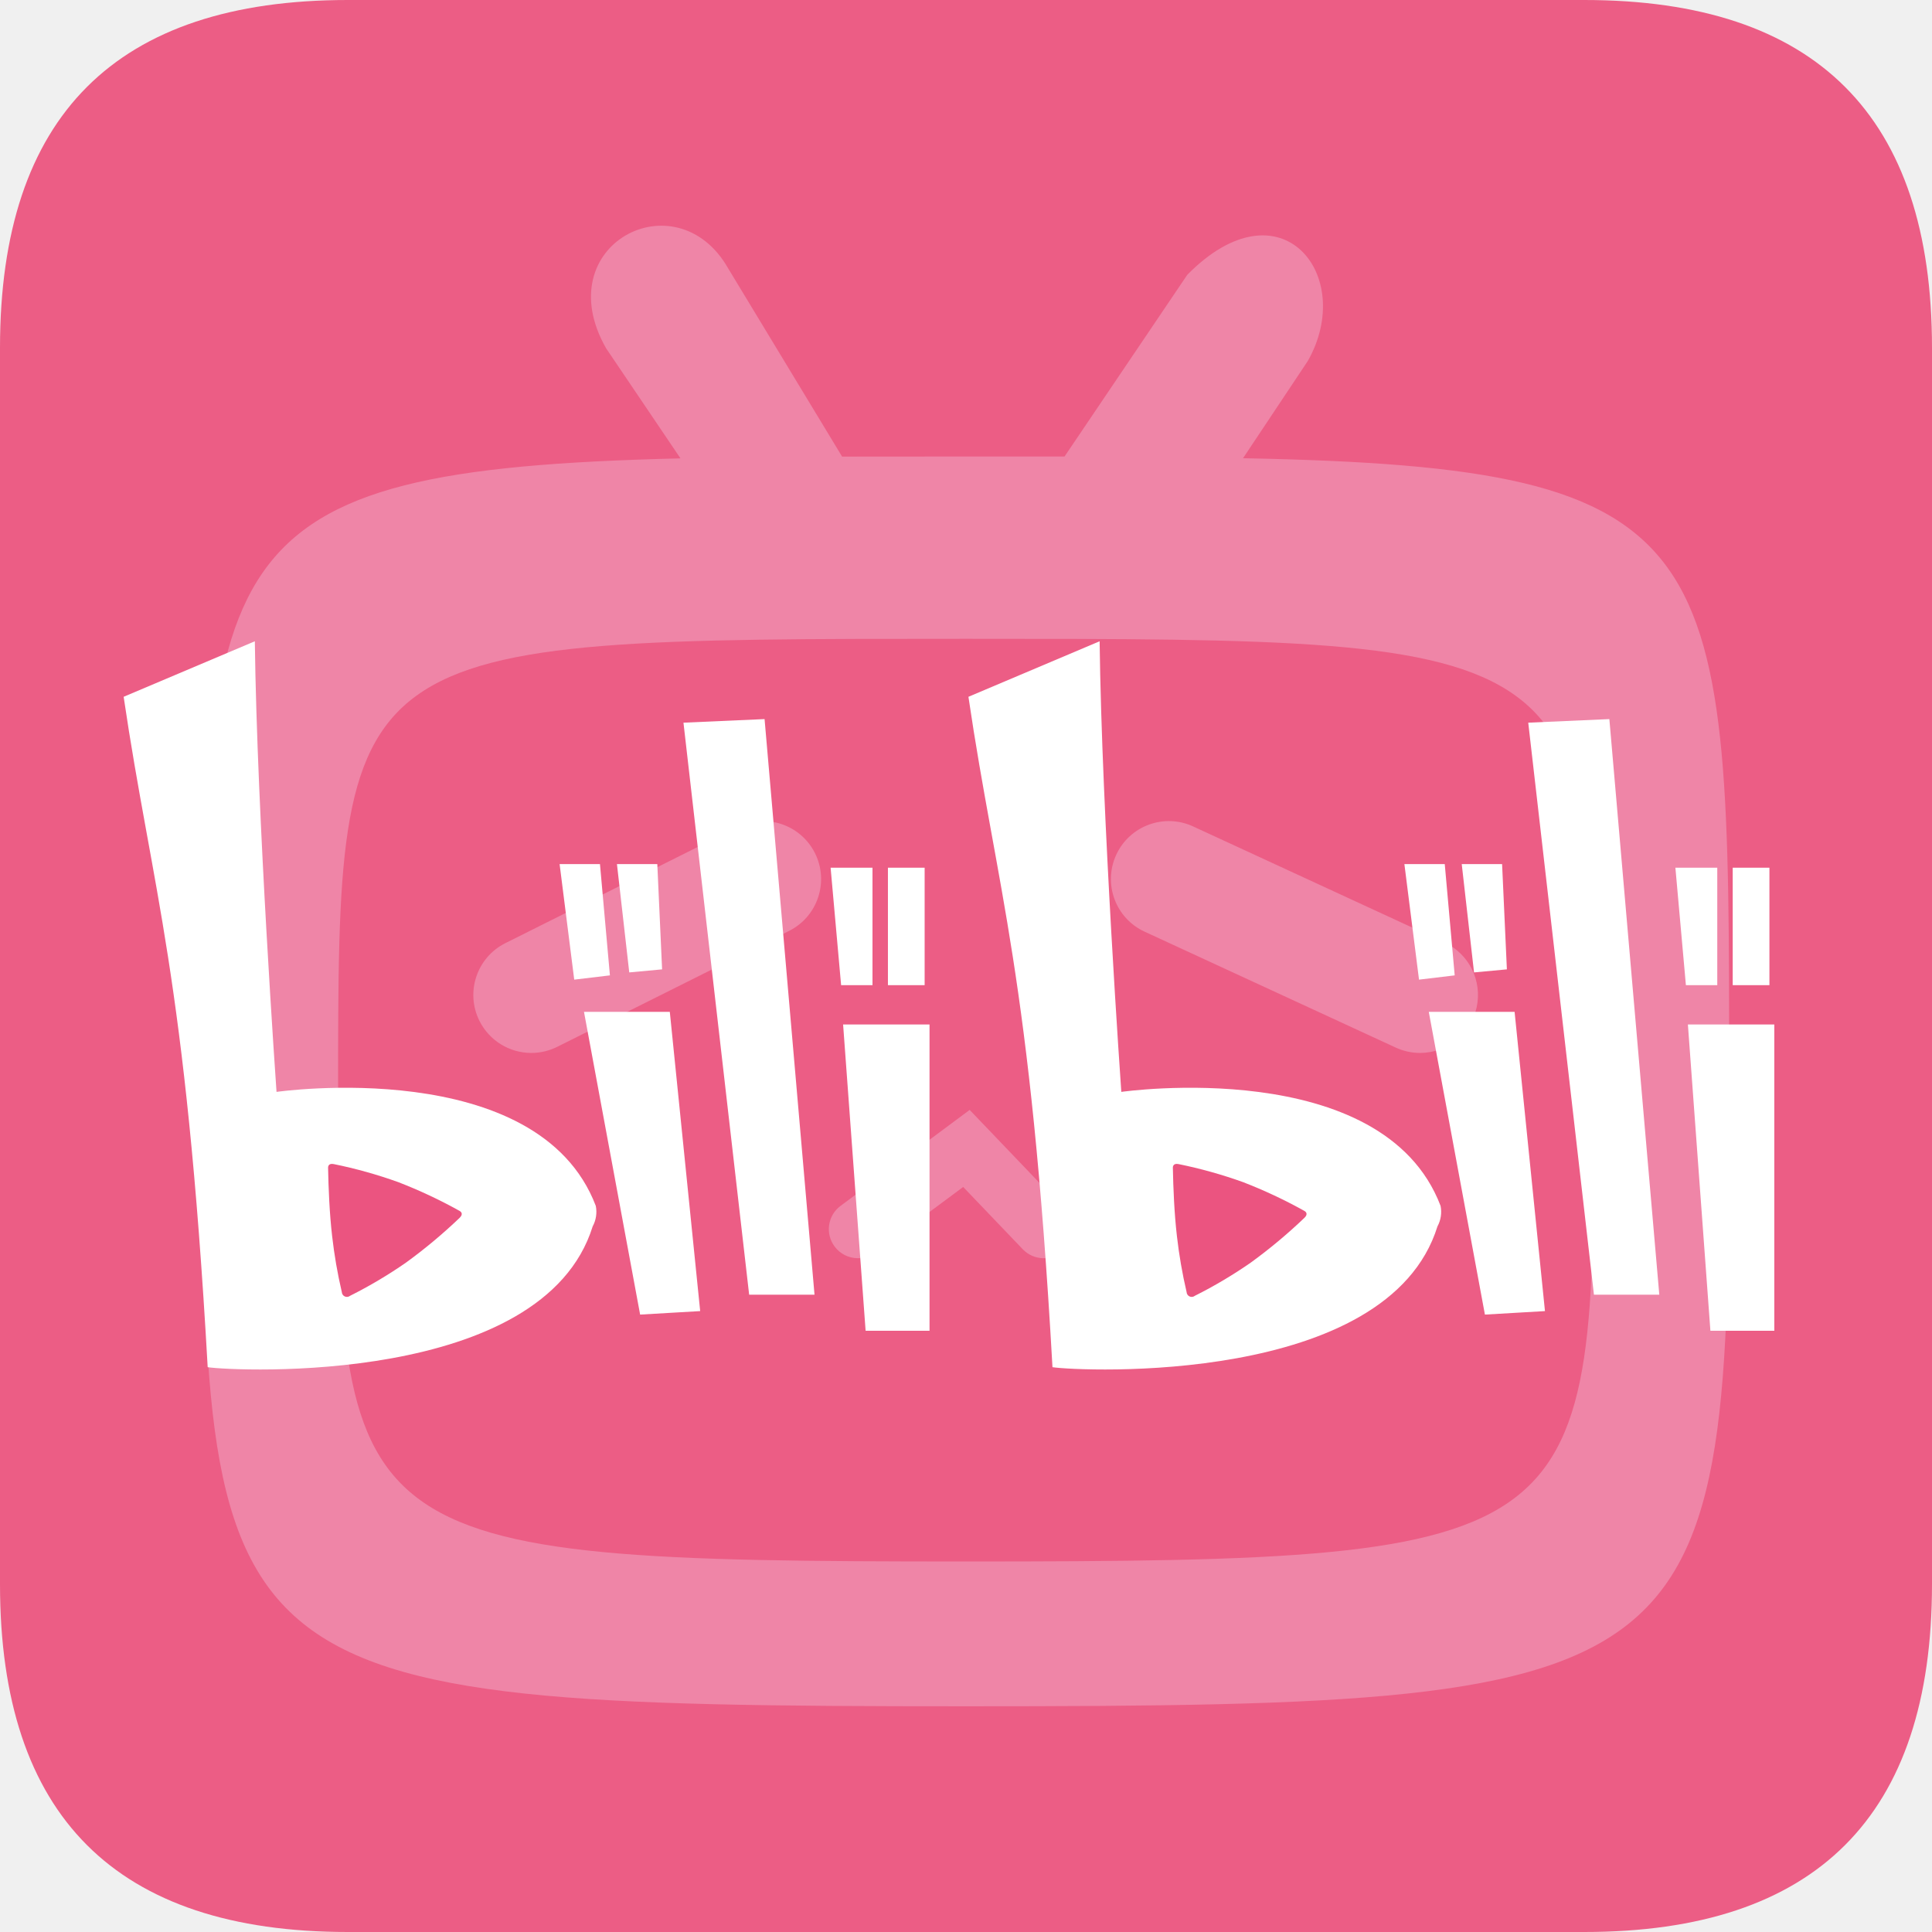
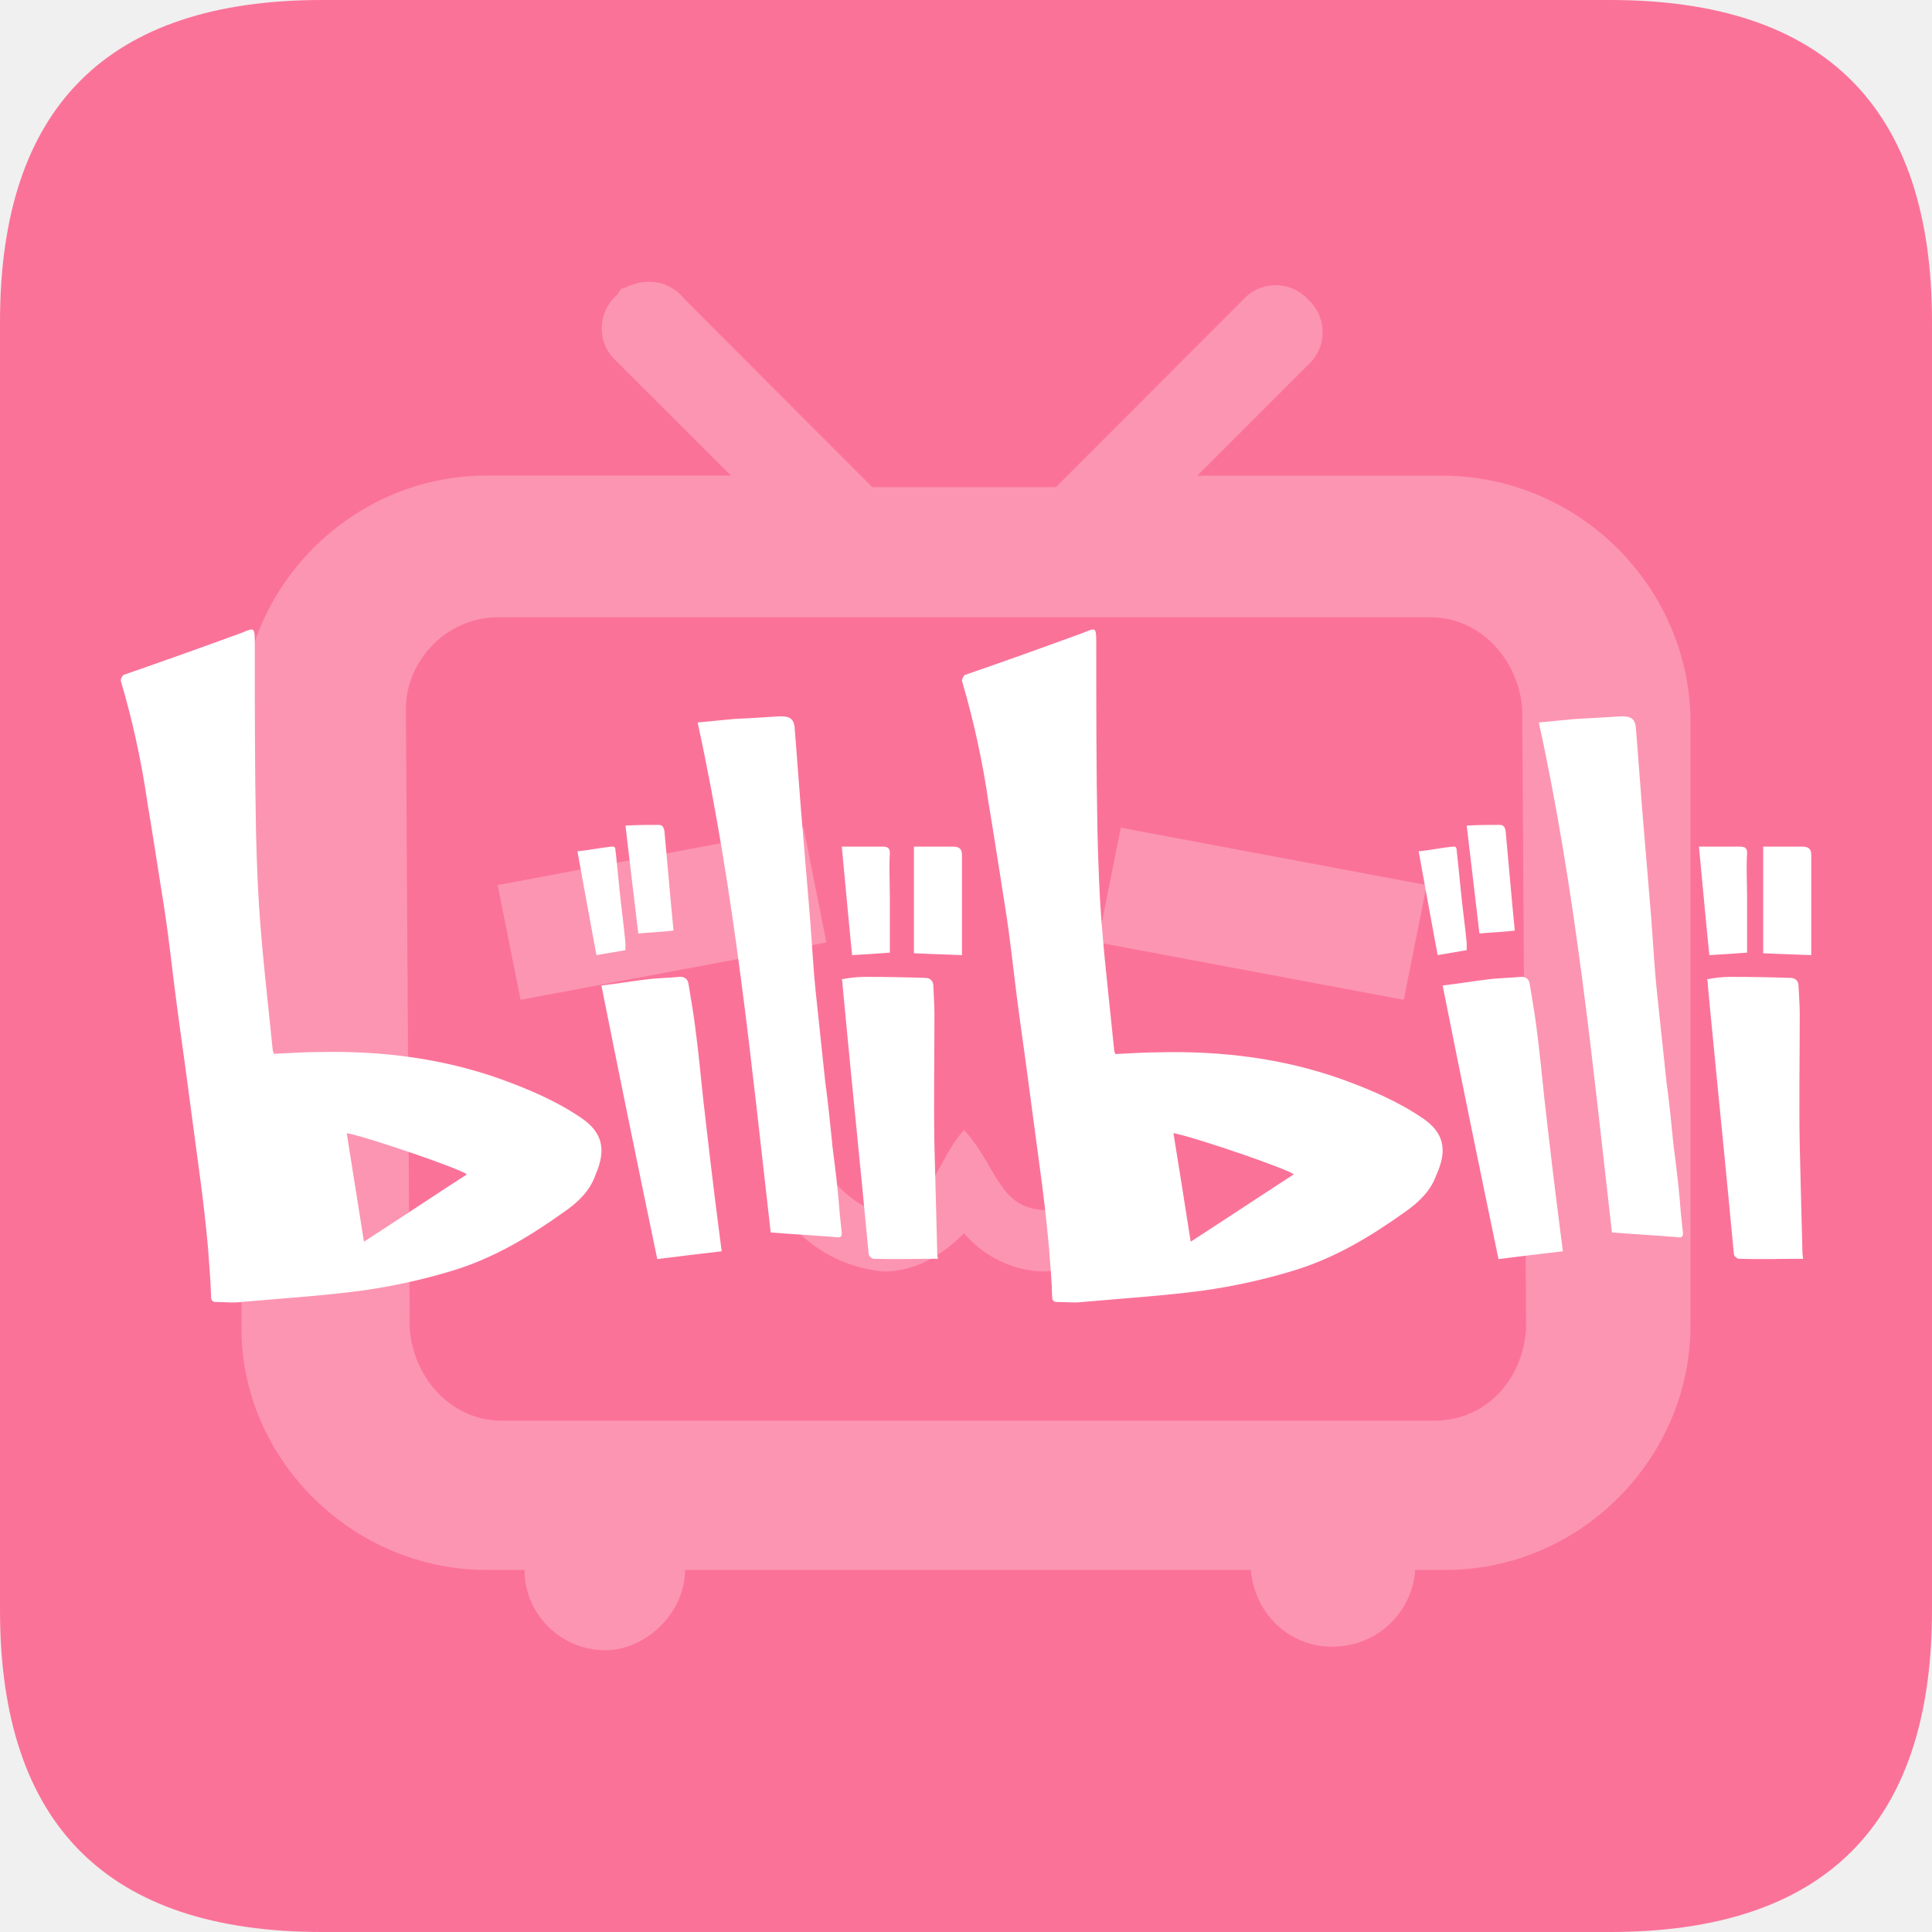
<svg xmlns="http://www.w3.org/2000/svg" class="icon" width="200px" height="200.00px" viewBox="0 0 1024 1024" version="1.1">
-   <path d="M0 0m184.32 0l655.36 0q184.32 0 184.32 184.32l0 655.36q0 184.32-184.32 184.32l-655.36 0q-184.32 0-184.32-184.32l0-655.36q0-184.32 184.32-184.32Z" fill="#EC5D85" />
-   <path d="M512 241.961h52.224l65.065-96.317c49.633-50.319 89.641 0.43 63.857 45.711l-34.314 51.507c257.649 5.028 257.649 43.008 257.649 325.038 0 325.949 0 336.466-404.48 336.466S107.52 893.85 107.52 567.9c0-277.699 0-318.802 253.143-324.956l-39.434-58.368c-31.263-54.907 37.335-90.409 64.686-42.373l60.416 99.809c18.186-0.051 41.185-0.051 65.669-0.051z" fill="#EF85A7" />
-   <path d="M512 338.586c332.8 0 332.8 0 332.8 240.64s0 248.392-332.8 248.392-332.8-7.752-332.8-248.392 0-240.64 332.8-240.64z" fill="#EC5D85" />
-   <path d="M281.6 558.08a30.72 30.72 0 0 1-27.474-16.978 30.72 30.72 0 0 1 13.732-41.216l122.88-61.44a30.72 30.72 0 0 1 41.216 13.742 30.72 30.72 0 0 1-13.742 41.216l-122.88 61.44a30.597 30.597 0 0 1-13.732 3.236zM752.64 558.08a30.607 30.607 0 0 1-12.851-2.836l-133.12-61.44a30.72 30.72 0 0 1-15.043-40.755 30.72 30.72 0 0 1 40.765-15.022l133.12 61.44A30.72 30.72 0 0 1 752.64 558.08zM454.656 666.88a15.36 15.36 0 0 1-12.288-6.195 15.36 15.36 0 0 1 3.072-21.494l68.506-50.913 50.35 52.623a15.36 15.36 0 0 1-22.2 21.238l-31.59-33.024-46.715 34.724a15.288 15.288 0 0 1-9.134 3.041z" fill="#EF85A7" />
-   <path d="M65.536 369.316c15.032 101.908 32.85 147.18 44.544 355.328 14.633 2.181 177.705 10.045 204.052-74.629a16.148 16.148 0 0 0 1.649-10.875c-30.607-80.333-169.216-60.416-169.216-60.416s-10.363-146.504-11.5-238.838zM362.25 383.037l34.816 303.176h34.642L405.238 381.133zM309.524 536.289h45.486l16.097 158.618-31.826 1.853zM446.863 542.986h45.804V705.331h-33.874zM296.602 457.974h21.391l5.274 58.993-18.913 2.263zM326.994 457.974h21.391l2.54 55.808-17.408 1.618zM470.62 459.889h19.456v62.28h-19.456zM440.238 459.889h22.2v62.28h-16.63z" fill="#FFFFFF" />
-   <path d="M243.569 645.519a275.456 275.456 0 0 1-28.467 23.747 242.688 242.688 0 0 1-29.532 17.521 2.703 2.703 0 0 1-4.403-1.956 258.601 258.601 0 0 1-5.12-29.573c-1.413-12.186-1.956-25.682-2.161-36.362 0-0.307 0-2.509 3.011-1.905a245.924 245.924 0 0 1 34.222 9.574 257.024 257.024 0 0 1 32.358 15.176c0.522 0.256 2.519 1.485 0.092 3.779z" fill="#EB5480" />
-   <path d="M513.29 369.316c15.032 101.908 32.85 147.18 44.544 355.328 14.633 2.181 177.705 10.045 204.052-74.629a16.148 16.148 0 0 0 1.649-10.875c-30.607-80.333-169.216-60.416-169.216-60.416s-10.363-146.504-11.5-238.838zM810.004 383.037l34.816 303.176h34.642L852.992 381.133zM757.279 536.289h45.486l16.097 158.618-31.826 1.853zM894.618 542.986h45.804V705.331H906.547zM744.356 457.974h21.391l5.274 58.993-18.913 2.263zM774.748 457.974h21.391l2.54 55.808-17.408 1.618zM918.374 459.889h19.456v62.28h-19.456zM887.992 459.889h22.2v62.28h-16.63z" fill="#FFFFFF" />
-   <path d="M691.323 645.519a275.456 275.456 0 0 1-28.467 23.747 242.688 242.688 0 0 1-29.532 17.521 2.703 2.703 0 0 1-4.403-1.956 258.601 258.601 0 0 1-5.12-29.573c-1.413-12.186-1.956-25.682-2.161-36.362 0-0.307 0-2.509 3.011-1.905a245.924 245.924 0 0 1 34.222 9.574 257.024 257.024 0 0 1 32.358 15.176c0.522 0.256 2.519 1.485 0.092 3.779z" fill="#EB5480" />
+   <path d="M0 0m170.667 0l682.667 0q170.667 0 170.667 170.667l0 682.667q0 170.667-170.667 170.667l-682.667 0q-170.667 0-170.667-170.667l0-682.667q0-170.667 170.667-170.667Z" fill="#FB7299" />
+   <path d="M330.667 152.747c12.117-6.059 24.32-4.053 32.427 6.101l99.243 99.371h97.28l99.285-99.413a23.296 23.296 0 0 1 34.475 0 23.339 23.339 0 0 1 0 34.517l-58.795 58.795h129.707c70.912 0 129.707 56.747 131.712 127.744v322.432c0 70.997-58.752 129.792-129.707 129.792h-16.213a43.605 43.605 0 0 1-40.533 40.533c-24.32 2.048-44.544-16.213-46.592-40.533H363.093c0 22.315-20.267 42.581-42.539 42.581-22.315 0-42.539-18.261-42.539-42.581H257.707c-70.955 0-129.707-58.795-129.707-127.744V381.867c0-70.997 58.752-129.792 129.707-129.792h129.707L326.528 191.275a23.339 23.339 0 0 1 0-34.475c2.048-2.005 2.048-4.053 4.053-4.053z m427.52 174.421H263.765c-26.325 0-48.64 22.272-48.64 48.64l2.048 328.533c2.005 26.368 22.272 48.64 48.64 48.64h494.421c26.325 0 46.592-20.267 48.64-48.64l-2.048-328.533c-2.005-26.368-22.272-48.64-48.64-48.64z m-247.211 271.701c18.261 20.309 18.261 42.581 44.587 42.581 18.261 0 30.421-22.272 30.421-22.272 2.005-4.096 8.107-8.107 12.117-8.107 8.107-2.048 14.208 4.011 16.213 12.16v4.053c0 2.005 0 6.059-2.005 8.107-10.155 22.315-32.427 36.48-58.752 38.528-16.213 0-32.427-8.107-42.581-20.267-12.16 12.16-26.325 20.267-42.539 20.267a74.112 74.112 0 0 1-58.752-38.528c0-2.048-2.048-4.053-2.048-8.107 0-8.107 6.101-14.208 14.208-16.213h2.005c6.101 0 10.155 2.005 12.16 8.107 0 0 16.213 22.272 30.379 22.272 28.373 0 28.373-24.32 44.587-42.581z m-85.077-160.171l12.117 60.8-162.091 30.421-12.16-60.8 162.133-30.421z m168.149 0l162.133 30.421-12.16 60.8-162.133-30.421 12.16-60.8z" fill="#FC95B2" />
+   <path d="M127.659 335.573c6.741-2.645 7.381-3.627 7.381 4.352 0 33.579 0 66.987 0.64 100.608 0.427 17.451 1.067 34.901 2.56 52.352 1.664 20.907 4.181 42.155 6.272 63.403 0 0.939 0.64 1.707 0.64 2.261 8.021-0.341 15.787-0.939 23.595-0.939 33.024-0.768 65.451 3.243 96.427 14.251 15.147 5.504 29.867 11.733 42.923 20.693 10.965 7.381 13.483 16.512 7.595 29.952-2.731 8.192-9.045 14.635-16.853 19.925-18.347 13.099-37.248 24.491-59.349 31.147a312.661 312.661 0 0 1-47.616 10.453c-21.035 2.816-42.496 4.139-64 6.059-4.395 0.555-8.619 0-13.227 0-2.133 0-2.773-0.939-2.773-2.859-0.213-8.533-1.024-17.451-1.664-26.368-1.067-11.392-2.304-22.613-3.797-33.963l-6.315-47.275c-2.133-16.683-4.608-33.195-6.741-49.707-2.133-16.341-3.797-32.427-6.315-48.64-2.944-18.347-5.675-36.608-8.832-55.381a462.507 462.507 0 0 0-14.08-64.725c-0.427-0.939 0.597-2.816 1.237-3.413a4006.4 4006.4 0 0 0 62.293-22.187z m56.107 265.003l9.131 57.557c18.645-12.075 36.48-23.979 54.528-35.669-2.432-2.645-51.925-19.627-63.659-21.888zM441.173 606.976c-1.152-10.923-2.219-22.443-3.755-33.408-1.536-15.104-3.285-30.165-4.821-45.483-1.536-13.952-2.176-27.733-3.285-41.685-1.536-19.285-3.285-38.528-4.821-57.771l-3.285-42.667c-0.427-5.291-2.859-6.613-9.216-6.229a918.613 918.613 0 0 1-22.741 1.323c-6.571 0.555-13.141 1.323-19.499 1.877 19.712 90.24 28.459 180.651 38.741 270.293 12.075 0.981 23.04 1.536 34.389 2.475 2.219 0.384 3.285 0 3.285-1.877l-1.067-10.411c-0.896-12.459-2.432-24.533-3.968-36.437zM376.619 616.235c-1.365-11.221-2.56-22.272-3.883-33.493-1.365-12.715-2.56-25.6-4.267-38.357-0.981-7.851-2.347-15.36-3.541-22.827-0.384-2.816-2.304-4.139-5.419-3.755-5.461 0.555-11.307 0.555-16.981 1.323-7.765 0.939-15.573 2.261-23.765 3.2 9.643 48.384 19.541 96.725 29.611 145.024a2700.8 2700.8 0 0 1 34.133-4.139c-0.427-3.755-1.024-7.467-1.408-10.837-1.536-12.373-3.115-24.32-4.48-36.139zM496.725 662.827c-0.427-18.773-1.024-36.949-1.451-55.68-0.427-23.125 0-46.592 0-69.675 0-5.12-0.427-9.856-0.597-14.976 0-2.261-1.451-4.181-4.139-4.181a923.435 923.435 0 0 0-32.427-0.555 64.427 64.427 0 0 0-11.947 1.28c0.427 1.365 0.427 2.304 0.427 3.243 1.451 15.915 3.072 31.616 4.523 47.147 1.451 15.189 3.115 30.72 4.523 45.867 1.707 16.469 3.115 32.939 4.779 49.408 0 0.939 1.621 2.475 2.688 2.475 10.923 0.341 22.485 0 34.005 0-0.427-2.133-0.427-3.413-0.427-4.352zM356.992 493.227c-1.792-18.048-3.2-35.115-4.821-52.608-0.341-2.261-1.237-3.413-2.987-3.413-5.717 0-11.605 0-17.664 0.384 2.304 19.371 4.437 37.973 6.784 57.173 6.571-0.597 12.459-0.768 18.688-1.536zM509.867 502.357v-49.195c0-3.499-1.621-4.437-5.12-4.437h-20.352v56.533c8.875 0.427 17.28 0.597 25.472 0.981v-3.84zM331.52 503.595v-3.755c-0.939-9.813-2.261-19.2-3.243-29.013-0.555-6.229-1.28-12.245-1.877-18.688-0.427-1.493 0.384-3.755-2.304-3.413-6.059 0.597-11.947 1.92-18.048 2.475 3.413 18.688 6.656 36.779 10.069 55.04l15.403-2.645zM471.637 504.875v-29.227c0-7.68-0.469-15.787 0-23.467 0-2.901-1.195-3.456-4.267-3.456h-21.205c1.92 20.011 3.584 38.827 5.461 57.515 6.443-0.384 12.885-0.768 20.053-1.323zM573.653 335.573c6.741-2.645 7.381-3.627 7.381 4.352 0 33.621 0 67.029 0.64 100.693 0.427 17.408 1.024 34.901 2.517 52.352 1.707 20.907 4.224 42.155 6.315 63.445 0 0.939 0.64 1.707 0.64 2.261 7.979-0.384 15.787-0.939 23.552-0.939 33.024-0.768 65.451 3.243 96.427 14.251 15.147 5.504 29.867 11.776 42.923 20.693 10.923 7.381 13.44 16.512 7.339 29.824-2.731 8.107-9.045 14.592-16.811 19.925-18.347 13.099-37.248 24.491-59.392 31.147-15.488 4.693-31.403 8.192-47.531 10.453-21.077 2.816-42.539 4.139-64 6.059-4.395 0.555-8.619 0-13.227 0-2.133 0-2.773-0.939-2.773-2.859-0.213-8.533-1.024-17.451-1.707-26.368a939.093 939.093 0 0 0-3.755-34.005l-6.315-47.275c-2.133-16.725-4.608-33.28-6.741-49.749-2.091-16.341-3.755-32.469-6.315-48.64-2.944-18.389-5.675-36.651-8.832-55.467a463.061 463.061 0 0 0-14.08-64.725c-0.213-0.939 0.853-2.859 1.451-3.243 20.864-7.168 41.472-14.592 62.293-22.187z m48.299 265.003c3.115 19.2 6.144 38.4 9.131 57.557 18.688-12.075 36.523-23.979 54.613-35.669-2.475-2.645-51.968-19.627-63.744-21.888zM886.997 606.976c-1.109-10.923-2.176-22.443-3.712-33.408-1.536-15.104-3.285-30.165-4.821-45.483-1.536-13.952-2.219-27.733-3.285-41.685-1.536-19.285-3.285-38.528-4.821-57.771l-3.285-42.667c-0.427-5.291-2.859-6.613-9.216-6.229-7.68 0.555-15.104 0.939-22.741 1.323-6.613 0.555-13.184 1.323-19.499 1.877 19.712 90.24 28.459 180.651 38.741 270.293 12.075 0.981 22.997 1.536 34.389 2.475 2.176 0.384 3.285 0 3.285-1.877l-1.109-10.411c-0.853-12.459-2.389-24.533-3.925-36.437zM822.485 616.235c-1.365-11.221-2.56-22.272-3.883-33.493-1.365-12.715-2.56-25.6-4.267-38.357-0.981-7.851-2.347-15.36-3.541-22.827-0.384-2.816-2.347-4.139-5.419-3.755-5.461 0.555-11.307 0.555-16.981 1.323-7.765 0.939-15.573 2.261-23.765 3.2 9.643 48.384 19.541 96.725 29.611 145.024 11.349-1.451 22.741-2.816 34.133-4.139-0.427-3.755-1.024-7.467-1.408-10.837-1.536-12.373-3.115-24.32-4.48-36.139zM955.307 662.827c-0.427-18.773-1.024-36.949-1.408-55.68-0.427-23.125 0-46.592 0-69.675 0-5.12-0.427-9.856-0.64-14.976 0-2.261-1.451-4.181-4.139-4.181a923.435 923.435 0 0 0-32.384-0.555 64.427 64.427 0 0 0-11.947 1.28c0.427 1.365 0.427 2.304 0.427 3.243 1.408 15.915 3.072 31.616 4.523 47.147 1.451 15.189 3.072 30.72 4.523 45.867 1.664 16.469 3.115 32.939 4.736 49.408 0 0.939 1.664 2.475 2.688 2.475 10.923 0.341 22.485 0 34.048 0-0.427-2.133-0.427-3.413-0.427-4.352zM802.859 493.227c-1.792-18.048-3.2-35.115-4.821-52.608-0.341-2.261-1.237-3.413-2.987-3.413-5.717 0-11.605 0-17.664 0.384l6.741 57.173c6.613-0.597 12.501-0.768 18.731-1.536zM960 502.357v-49.195c0-3.499-1.621-4.437-5.12-4.437h-20.352v56.533c8.875 0.427 17.28 0.597 25.472 0.981v-3.84zM777.387 503.595v-3.755c-0.939-9.813-2.304-19.2-3.243-29.013-0.555-6.229-1.28-12.245-1.92-18.688-0.341-1.493 0.427-3.755-2.261-3.413-6.101 0.597-11.947 1.92-18.048 2.475 3.413 18.688 6.656 36.779 10.069 55.04l15.36-2.645zM925.995 504.875v-29.227c0-7.68-0.512-15.787 0-23.467 0-2.901-1.195-3.456-4.267-3.456h-21.248c1.92 20.011 3.584 38.827 5.504 57.515 6.4-0.384 12.843-0.768 20.011-1.323z" fill="#FFFFFF" />
</svg>
